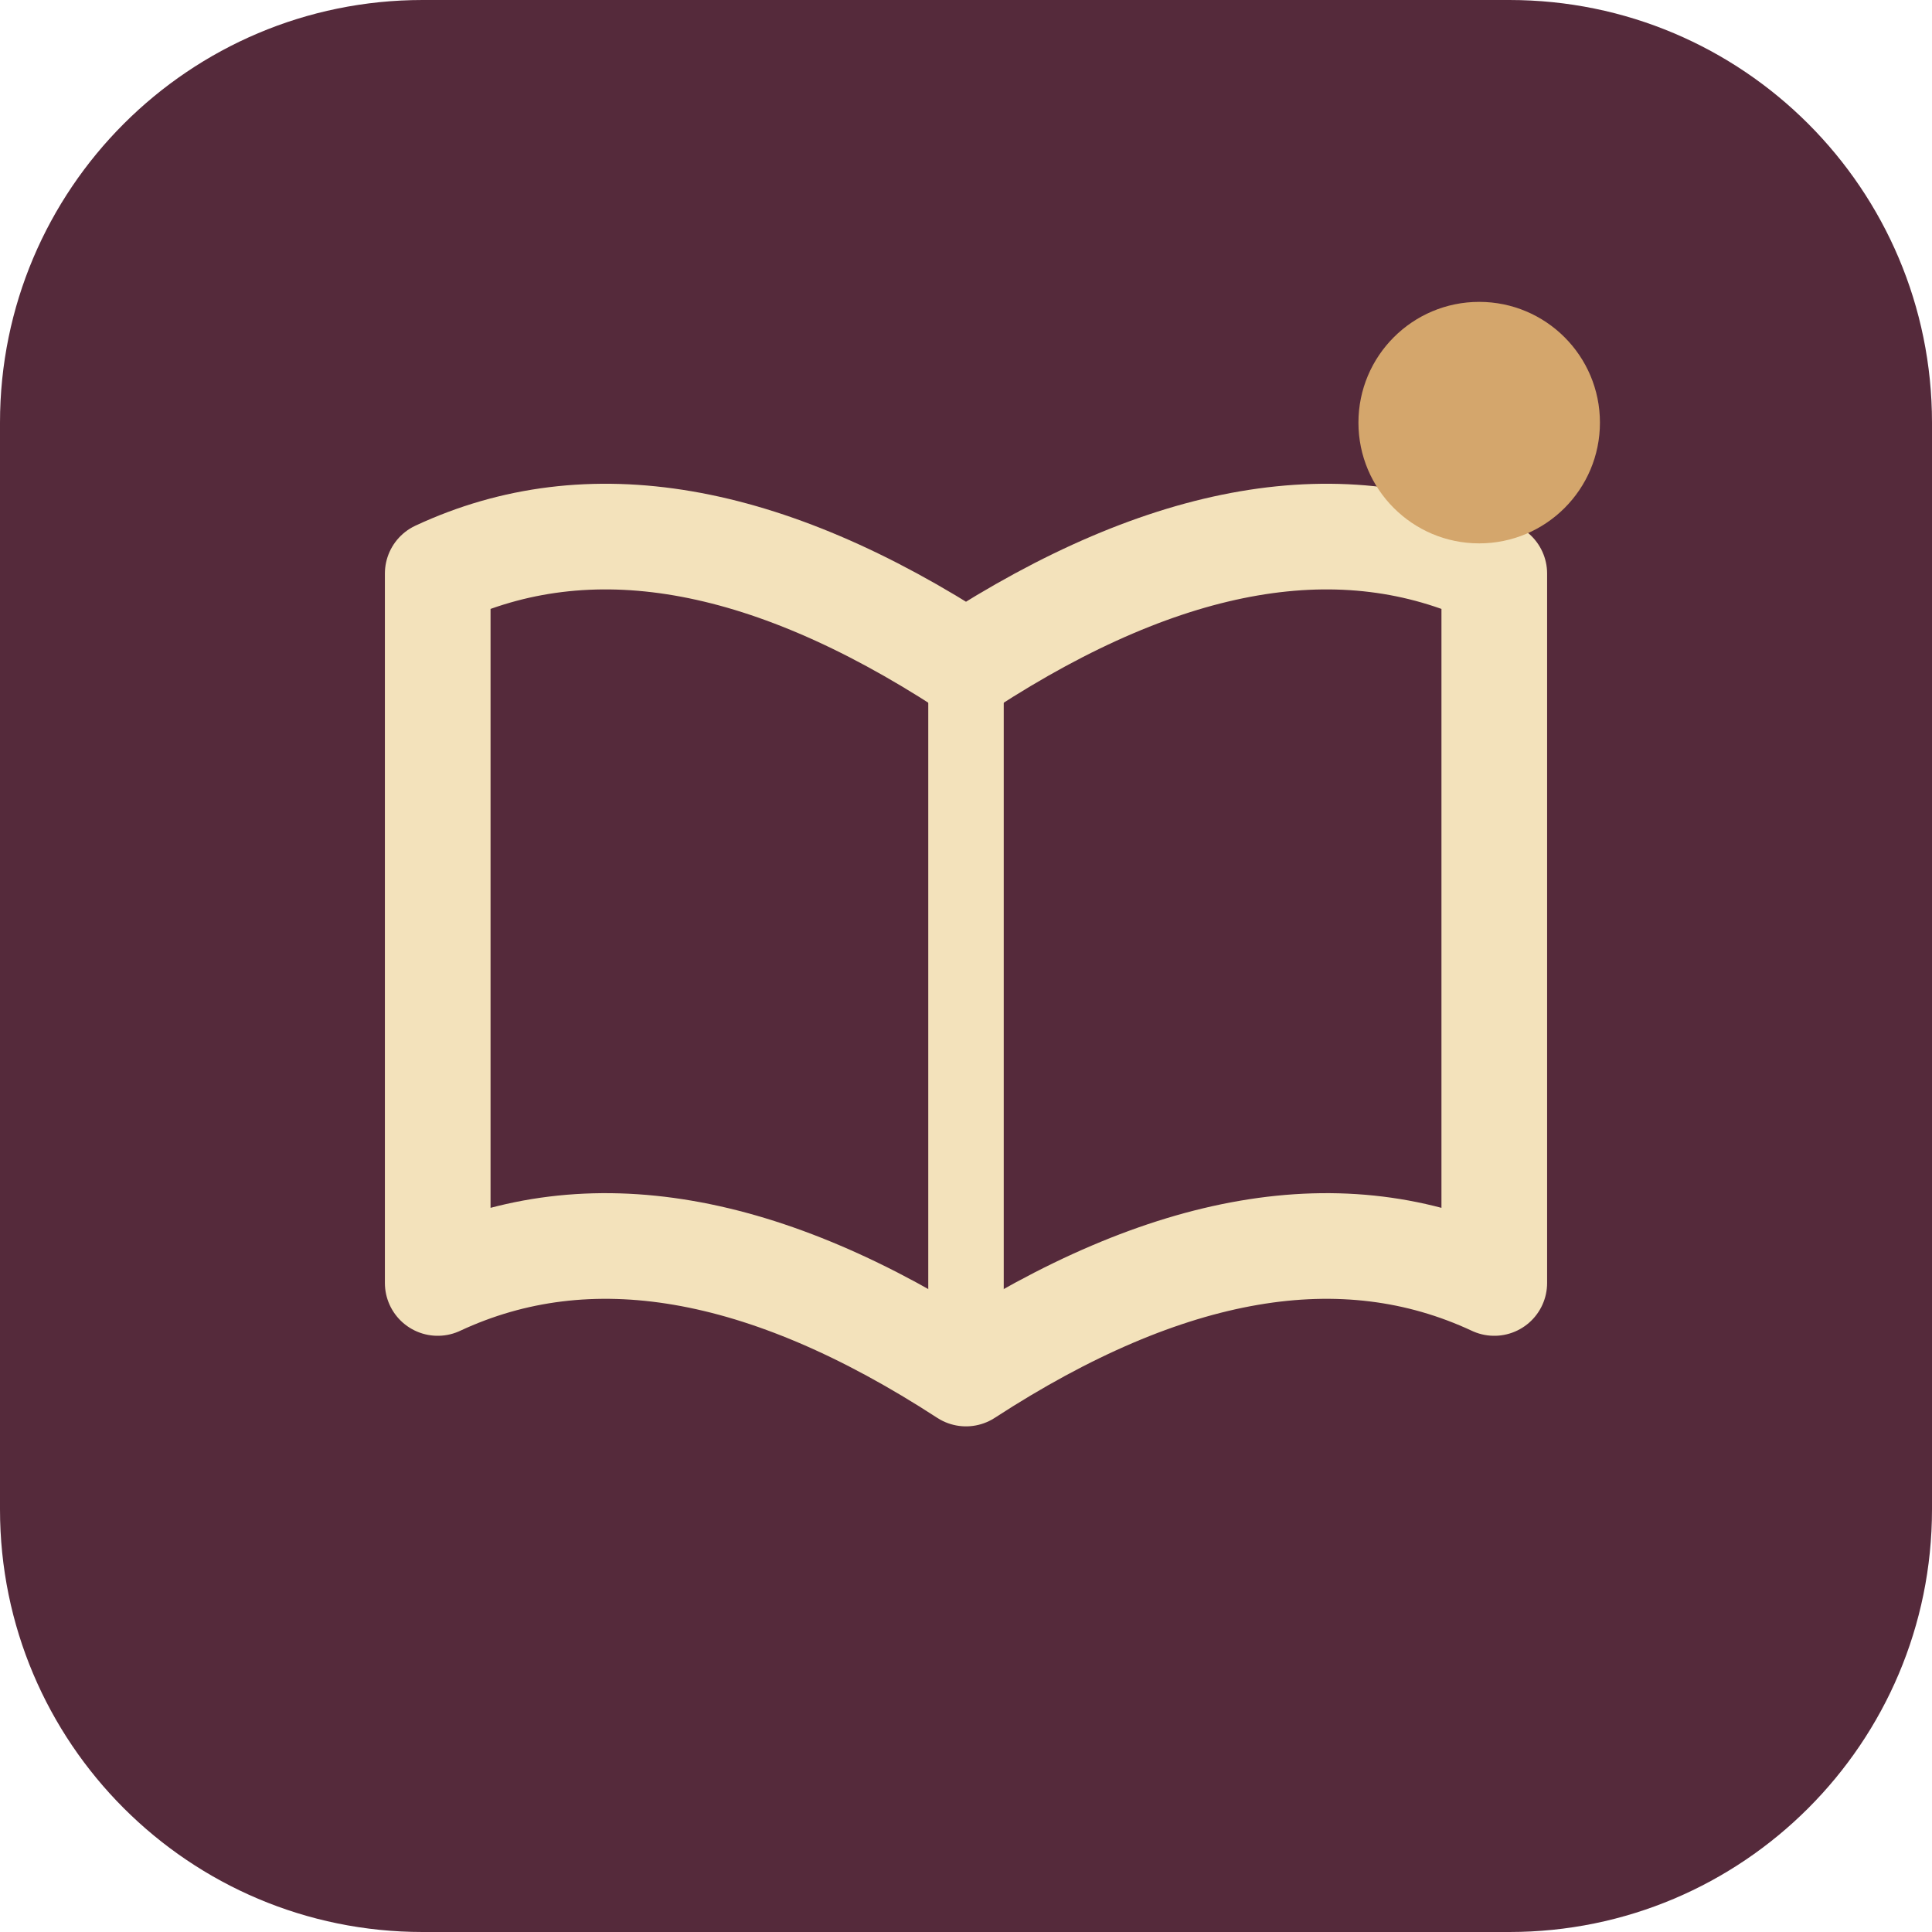
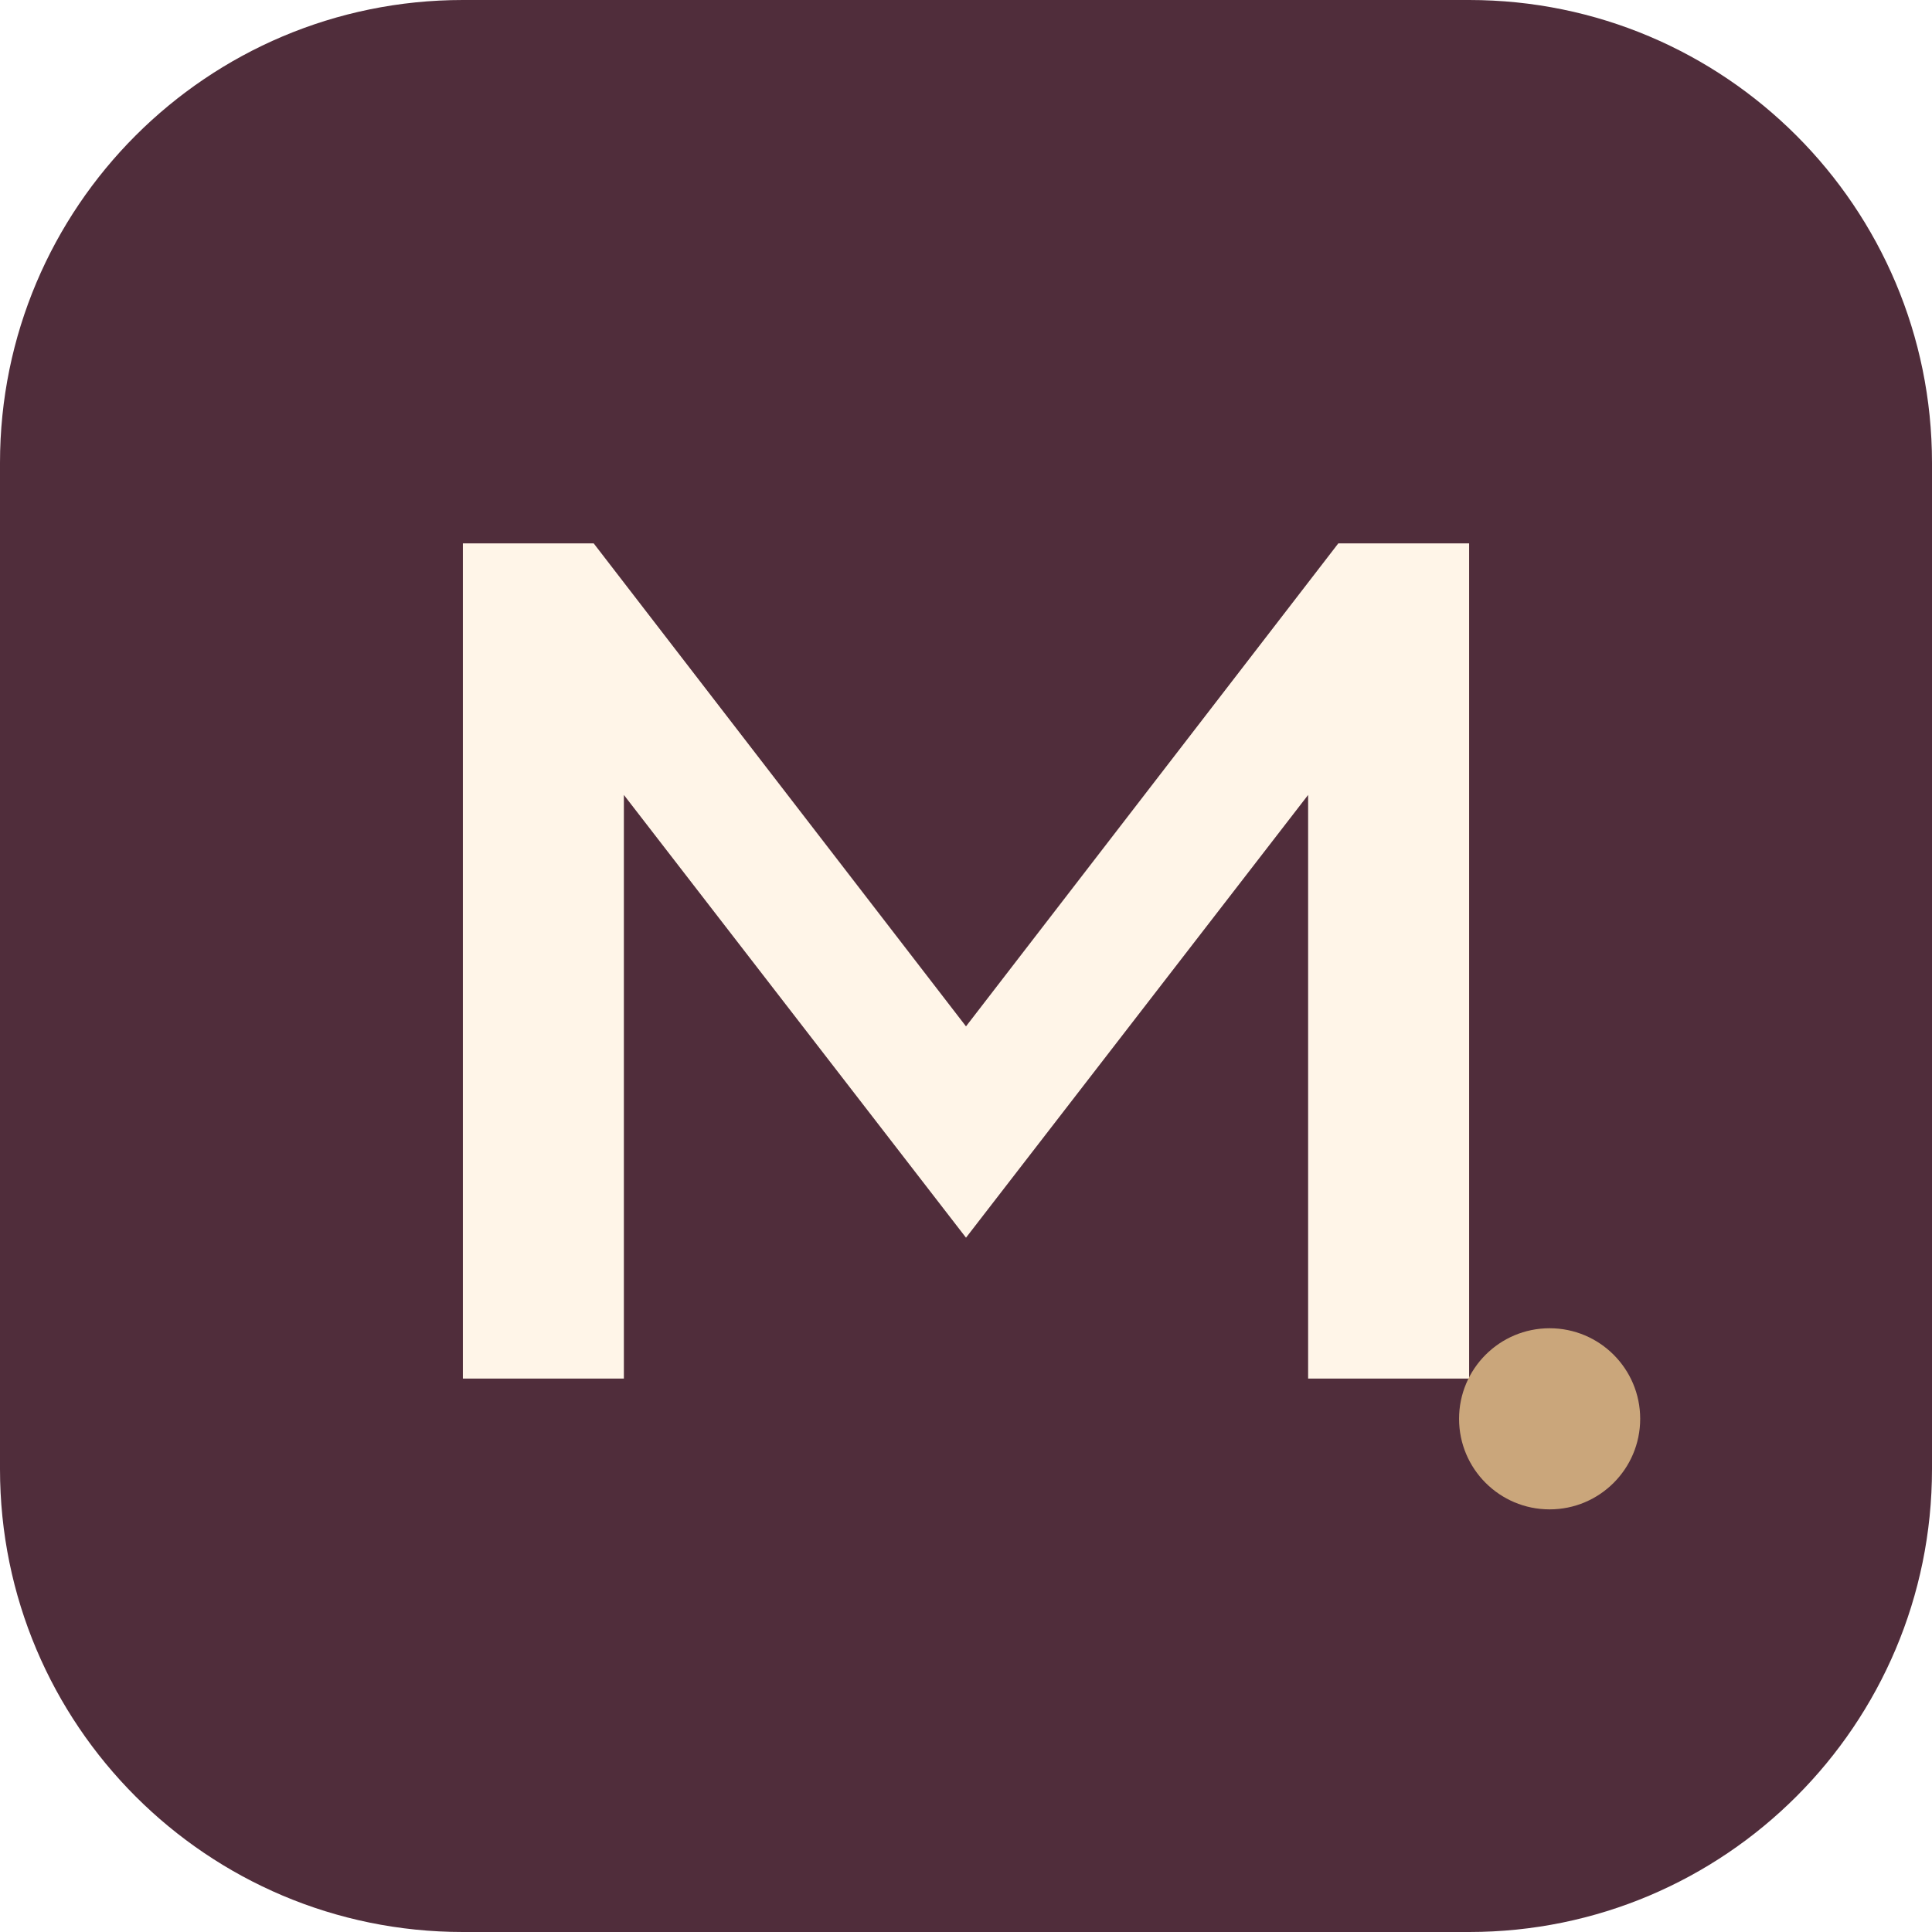
- <svg xmlns="http://www.w3.org/2000/svg" width="128" height="128" viewBox="0 0 128 128">
-   <rect width="128" height="128" rx="28" fill="#552a3b" />
-   <path d="M29 85V38q15-7 35 6 20-13 35-6v47q-15-7-35 6-20-13-35-6z" fill="none" stroke="#f3e2bb" stroke-width="7" stroke-linejoin="round" />
-   <path d="M64 44v47" stroke="#f3e2bb" stroke-width="5" />
-   <circle cx="98" cy="28" r="8" fill="#d4a66c" />
+ <svg xmlns="http://www.w3.org/2000/svg" viewBox="0 0 192 192">
+   <rect width="192" height="192" rx="46" fill="#502d3b" />
+   <path d="M46 54h13l37 48 37-48h13v83h-16V79l-34 44-34-44v58H46z" fill="#fff5e8" />
+   <circle cx="154" cy="141" r="9" fill="#caa67b" />
</svg>
